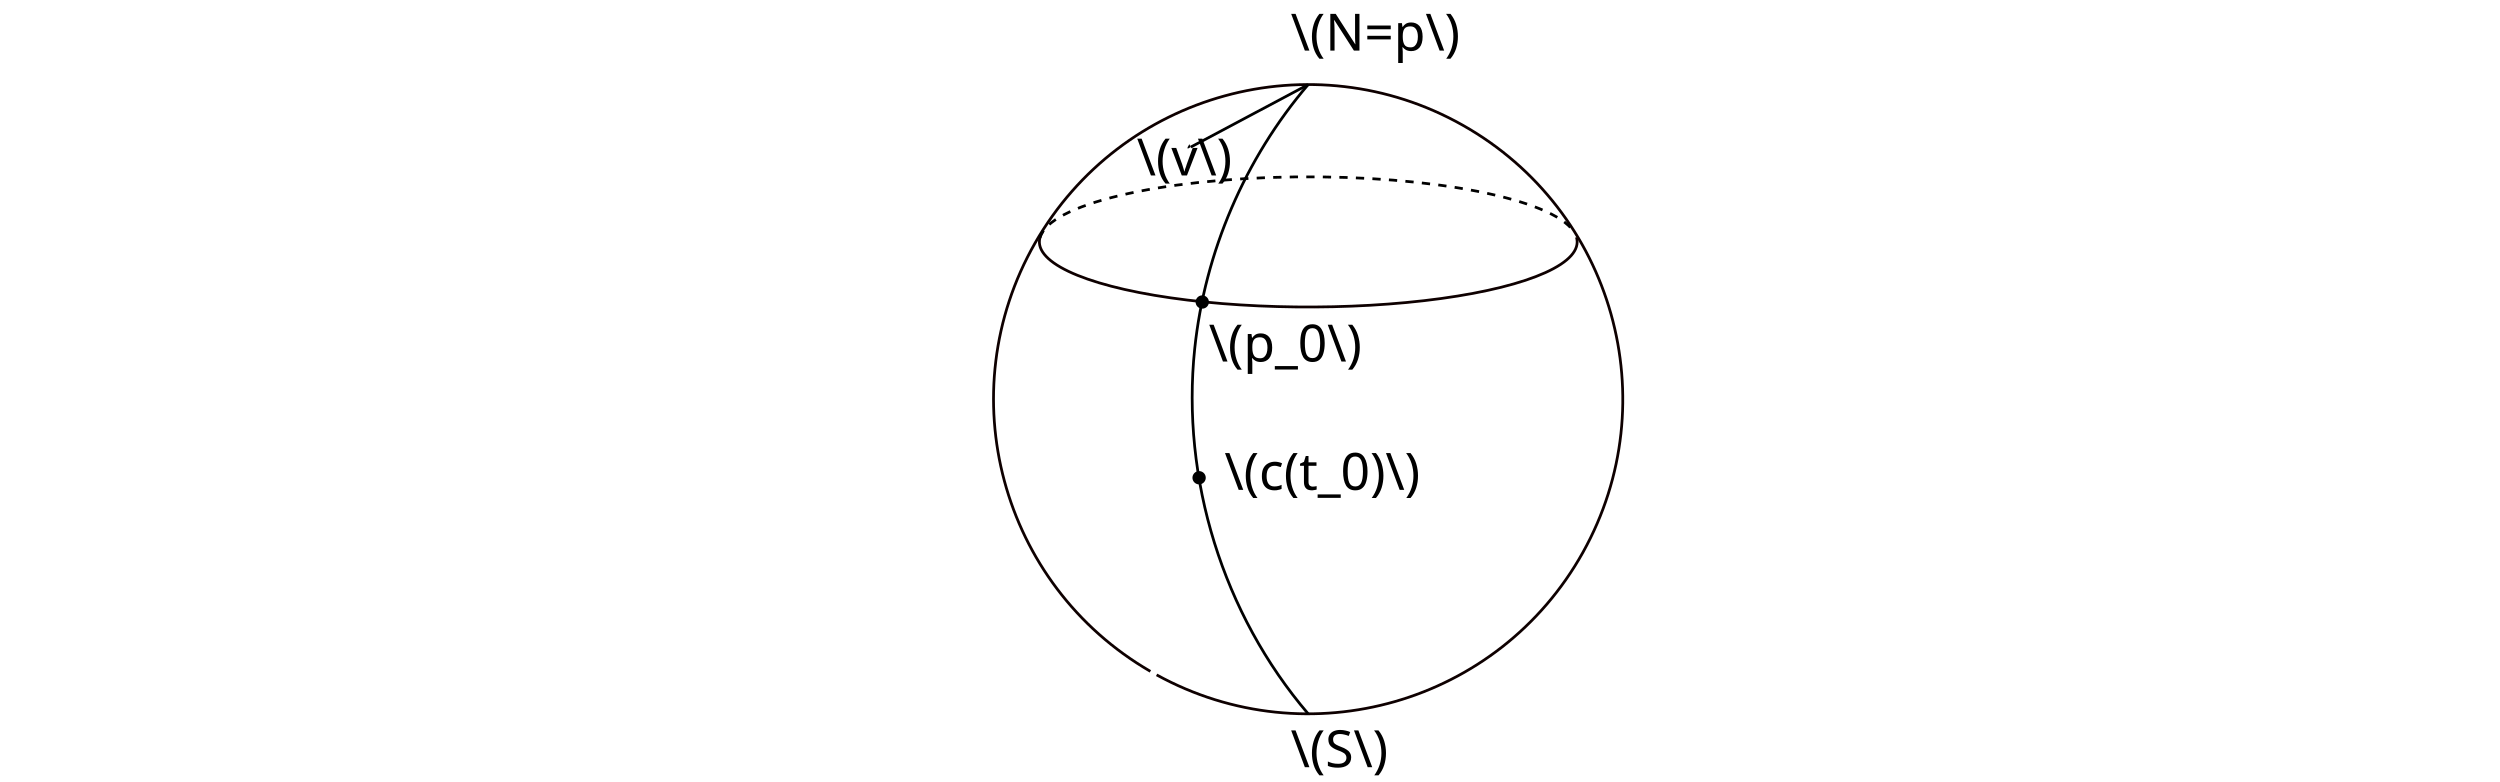
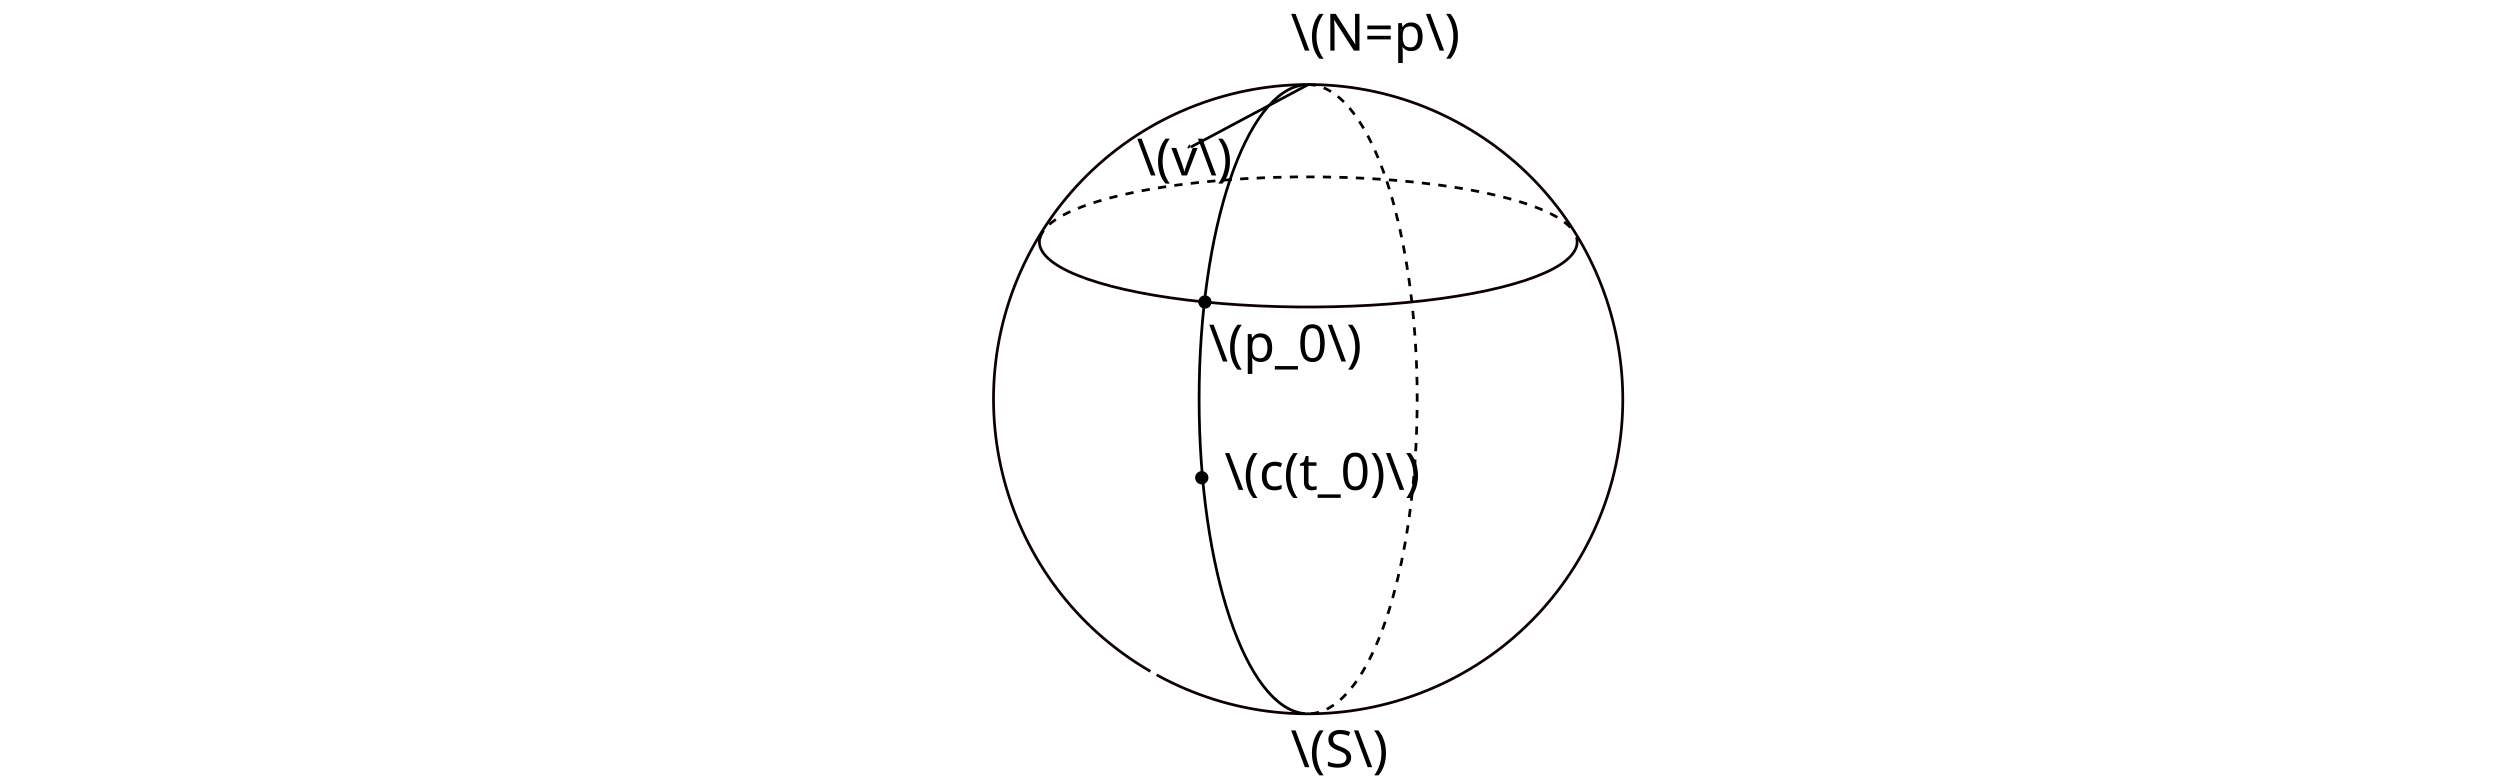
<svg xmlns="http://www.w3.org/2000/svg" width="240mm" height="75mm" viewBox="0 0 240 75" version="1.1" id="svg8">
  <defs id="defs2">
    <marker id="marker-arrow-1" orient="auto-start-reverse" refY="0" refX="0" markerHeight="3" markerWidth="2">
      <g transform="scale(1.393333)" id="g1952">
        <path d="M -1.554,2.072 C -1.425,1.295 0,0.13 0.389,0 0,-0.13 -1.425,-1.295 -1.554,-2.072" style="fill:none;stroke:#000000;stroke-linecap:round;stroke-linejoin:round;stroke-miterlimit:10;stroke-dasharray:none;stroke-opacity:1" id="path1950" />
+ 
0" /&gt;
   </g>
    </marker>
  </defs>
  <g id="layer1" transform="translate(0,-177)">
    <path style="font-variation-settings:normal;opacity:1;vector-effect:none;fill:none;fill-opacity:1;fill-rule:evenodd;stroke:#0e0000;stroke-width:0.265;stroke-linecap:butt;stroke-linejoin:miter;stroke-miterlimit:4;stroke-dasharray:none;stroke-dashoffset:0;stroke-opacity:1;-inkscape-stroke:none;stop-color:#000000;stop-opacity:1" id="path737" d="m 110.437,241.45 a 30.2,30.2 0 0 1 -11.067,-41.125 30.2,30.2 0 0 1 41.061,-11.301 30.2,30.2 0 0 1 11.534,40.996 30.2,30.2 0 0 1 -40.93,11.767" />
-     <path style="fill:none;stroke:#000000;stroke-width:0.265px;stroke-linecap:butt;stroke-linejoin:miter;stroke-opacity:1" d="m 125.583,185.122 c -6.067,7.101 -9.918,16.068 -10.891,25.357 -1.31,12.506 2.723,25.482 10.891,35.043" id="path802" />
    <path style="font-variation-settings:normal;opacity:1;vector-effect:none;fill:none;fill-opacity:1;fill-rule:evenodd;stroke:#0e0000;stroke-width:0.265;stroke-linecap:butt;stroke-linejoin:miter;stroke-miterlimit:4;stroke-dasharray:none;stroke-dashoffset:0;stroke-opacity:1;-inkscape-stroke:none;stop-color:#000000;stop-opacity:1" id="path806" d="m 151.342,199.778 a 25.813,6.25 0 0 1 -12.993,5.879 25.813,6.25 0 0 1 -27.513,-0.306 25.813,6.25 0 0 1 -10.711,-6.143" />
    <path style="font-variation-settings:normal;opacity:1;vector-effect:none;fill:none;fill-opacity:1;fill-rule:evenodd;stroke:#000000;stroke-width:0.265;stroke-linecap:butt;stroke-linejoin:miter;stroke-miterlimit:4;stroke-dasharray:0.794, 0.794;stroke-dashoffset:0;stroke-opacity:1;-inkscape-stroke:none;marker-start:none;marker-end:none;stop-color:#000000;stop-opacity:1" id="path1013" d="m 99.833,199.831 a 25.813,6.25 0 0 1 24.485,-5.848 25.813,6.25 0 0 1 26.752,5.234" />
    <text xml:space="preserve" style="font-size:4.939px;line-height:1.25;font-family:sans-serif;-inkscape-font-specification:'sans-serif, Normal';text-decoration-color:#000000;letter-spacing:0px;word-spacing:0px;fill:#000000;stroke-width:0.265;-inkscape-stroke:none;stop-color:#000000" x="117.554" y="224.028" id="text1075">
      <tspan id="tspan1073" style="stroke-width:0.265" x="117.554" y="224.028">\(c(t_0)\)</tspan>
    </text>
    <text xml:space="preserve" style="font-size:4.939px;line-height:1.25;font-family:sans-serif;-inkscape-font-specification:'sans-serif, Normal';text-decoration-color:#000000;letter-spacing:0px;word-spacing:0px;fill:#000000;stroke-width:0.265;-inkscape-stroke:none;stop-color:#000000" x="123.907" y="181.858" id="text1081">
      <tspan id="tspan1079" style="stroke-width:0.265" x="123.907" y="181.858">\(N=p\)</tspan>
    </text>
    <text xml:space="preserve" style="font-size:4.939px;line-height:1.25;font-family:sans-serif;-inkscape-font-specification:'sans-serif, Normal';text-decoration-color:#000000;letter-spacing:0px;word-spacing:0px;fill:#000000;stroke-width:0.265;-inkscape-stroke:none;stop-color:#000000" x="123.907" y="250.65" id="text1135">
      <tspan id="tspan1133" style="stroke-width:0.265" x="123.907" y="250.65">\(S\)</tspan>
    </text>
-     <path style="font-variation-settings:normal;opacity:1;vector-effect:none;fill:#000000;fill-opacity:1;fill-rule:evenodd;stroke:none;stroke-width:0.265;stroke-linecap:butt;stroke-linejoin:miter;stroke-miterlimit:4;stroke-dasharray:none;stroke-dashoffset:0;stroke-opacity:1;-inkscape-stroke:none;marker-start:none;marker-end:none;stop-color:#000000;stop-opacity:1" id="path1137" d="m 114.794,223.415 a 0.638,0.638 0 0 1 -0.234,-0.869 0.638,0.638 0 0 1 0.868,-0.239 0.638,0.638 0 0 1 0.244,0.867 0.638,0.638 0 0 1 -0.865,0.249" />
-     <path style="font-variation-settings:normal;vector-effect:none;fill:#000000;fill-opacity:1;fill-rule:evenodd;stroke:none;stroke-width:0.265;stroke-linecap:butt;stroke-linejoin:miter;stroke-miterlimit:4;stroke-dasharray:none;stroke-dashoffset:0;stroke-opacity:1;-inkscape-stroke:none;marker-start:none;marker-end:none;stop-color:#000000" id="path1137-1" d="m 115.097,206.545 a 0.638,0.638 0 0 1 -0.234,-0.869 0.638,0.638 0 0 1 0.868,-0.239 0.638,0.638 0 0 1 0.244,0.867 0.638,0.638 0 0 1 -0.865,0.249" />
+     <path style="font-variation-settings:normal;opacity:1;vector-effect:none;fill:#000000;fill-opacity:1;fill-rule:evenodd;stroke:none;stroke-width:0.265;stroke-linecap:butt;stroke-linejoin:miter;stroke-miterlimit:4;stroke-dasharray:none;stroke-dashoffset:0;stroke-opacity:1;-inkscape-stroke:none;marker-start:none;marker-end:none;stop-color:#000000;stop-opacity:1" id="path1137" d="m 115.05,223.415 a 0.638,0.638 0 0 1 -0.234,-0.869 0.638,0.638 0 0 1 0.868,-0.239 0.638,0.638 0 0 1 0.244,0.867 0.638,0.638 0 0 1 -0.865,0.249" />
+     <path style="font-variation-settings:normal;vector-effect:none;fill:#000000;fill-opacity:1;fill-rule:evenodd;stroke:none;stroke-width:0.265;stroke-linecap:butt;stroke-linejoin:miter;stroke-miterlimit:4;stroke-dasharray:none;stroke-dashoffset:0;stroke-opacity:1;-inkscape-stroke:none;marker-start:none;marker-end:none;stop-color:#000000" id="path1137-1" d="m 115.353,206.545 a 0.638,0.638 0 0 1 -0.234,-0.869 0.638,0.638 0 0 1 0.868,-0.239 0.638,0.638 0 0 1 0.244,0.867 0.638,0.638 0 0 1 -0.865,0.249" />
    <text xml:space="preserve" style="font-size:4.939px;line-height:1.25;font-family:sans-serif;-inkscape-font-specification:'sans-serif, Normal';text-decoration-color:#000000;letter-spacing:0px;word-spacing:0px;fill:#000000;stroke-width:0.265;-inkscape-stroke:none;stop-color:#000000" x="116.042" y="211.707" id="text1923">
      <tspan id="tspan1921" style="stroke-width:0.265" x="116.042" y="211.707">\(p_0\)</tspan>
    </text>
    <path style="fill:none;fill-opacity:1;stroke:#000000;stroke-width:0.265;stroke-linecap:butt;stroke-linejoin:miter;stroke-dasharray:none;stroke-opacity:1;marker-start:none;marker-end:url(#marker-arrow-1)" d="m 125.583,185.122 -11.266,5.996" id="path1946" />
    <text xml:space="preserve" style="font-size:4.939px;line-height:1.25;font-family:sans-serif;-inkscape-font-specification:'sans-serif, Normal';text-decoration-color:#000000;letter-spacing:0px;word-spacing:0px;fill:#000000;stroke-width:0.265;-inkscape-stroke:none;stop-color:#000000" x="109.129" y="193.842" id="text1983">
      <tspan id="tspan1981" style="stroke-width:0.265" x="109.129" y="193.842">\(v\)</tspan>
    </text>
    <text xml:space="preserve" style="font-size:4.939px;line-height:1.25;font-family:sans-serif;-inkscape-font-specification:'sans-serif, Normal';text-decoration-color:#000000;letter-spacing:0px;word-spacing:0px;fill:#000000;stroke-width:0.265;-inkscape-stroke:none;stop-color:#000000" x="110.015" y="182.017" id="text2071">
      <tspan id="tspan2069" style="stroke-width:0.265" x="110.015" y="182.017" />
    </text>
+     <path style="font-variation-settings:normal;opacity:1;vector-effect:none;fill:none;fill-opacity:1;fill-rule:evenodd;stroke:black;stroke-width:0.265;stroke-linecap:butt;stroke-linejoin:miter;stroke-miterlimit:4;stroke-dasharray:0.794,0.794;stroke-dashoffset:0;stroke-opacity:1;-inkscape-stroke:none;marker-start:none;marker-end:none;stop-color:#000000;stop-opacity:1" id="path1681" d="m 125.527,185.123 a 10.468,30.2 0 0 1 9.158,15.28 10.468,30.2 0 0 1 -0.138,30.518 10.468,30.2 0 0 1 -9.293,14.587" />
+     <path style="font-variation-settings:normal;opacity:1;vector-effect:none;fill:none;fill-opacity:1;fill-rule:evenodd;stroke:#000000;stroke-width:0.265;stroke-linecap:butt;stroke-linejoin:miter;stroke-miterlimit:4;stroke-dasharray:none;stroke-dashoffset:0;stroke-opacity:1;-inkscape-stroke:none;marker-start:none;marker-end:none;stop-color:#000000;stop-opacity:1" id="path3282" d="M 125.273,245.509 A 10.468,30.2 0 0 1 115.115,215.327 10.468,30.2 0 0 1 125.269,185.136" />
  </g>
</svg>
